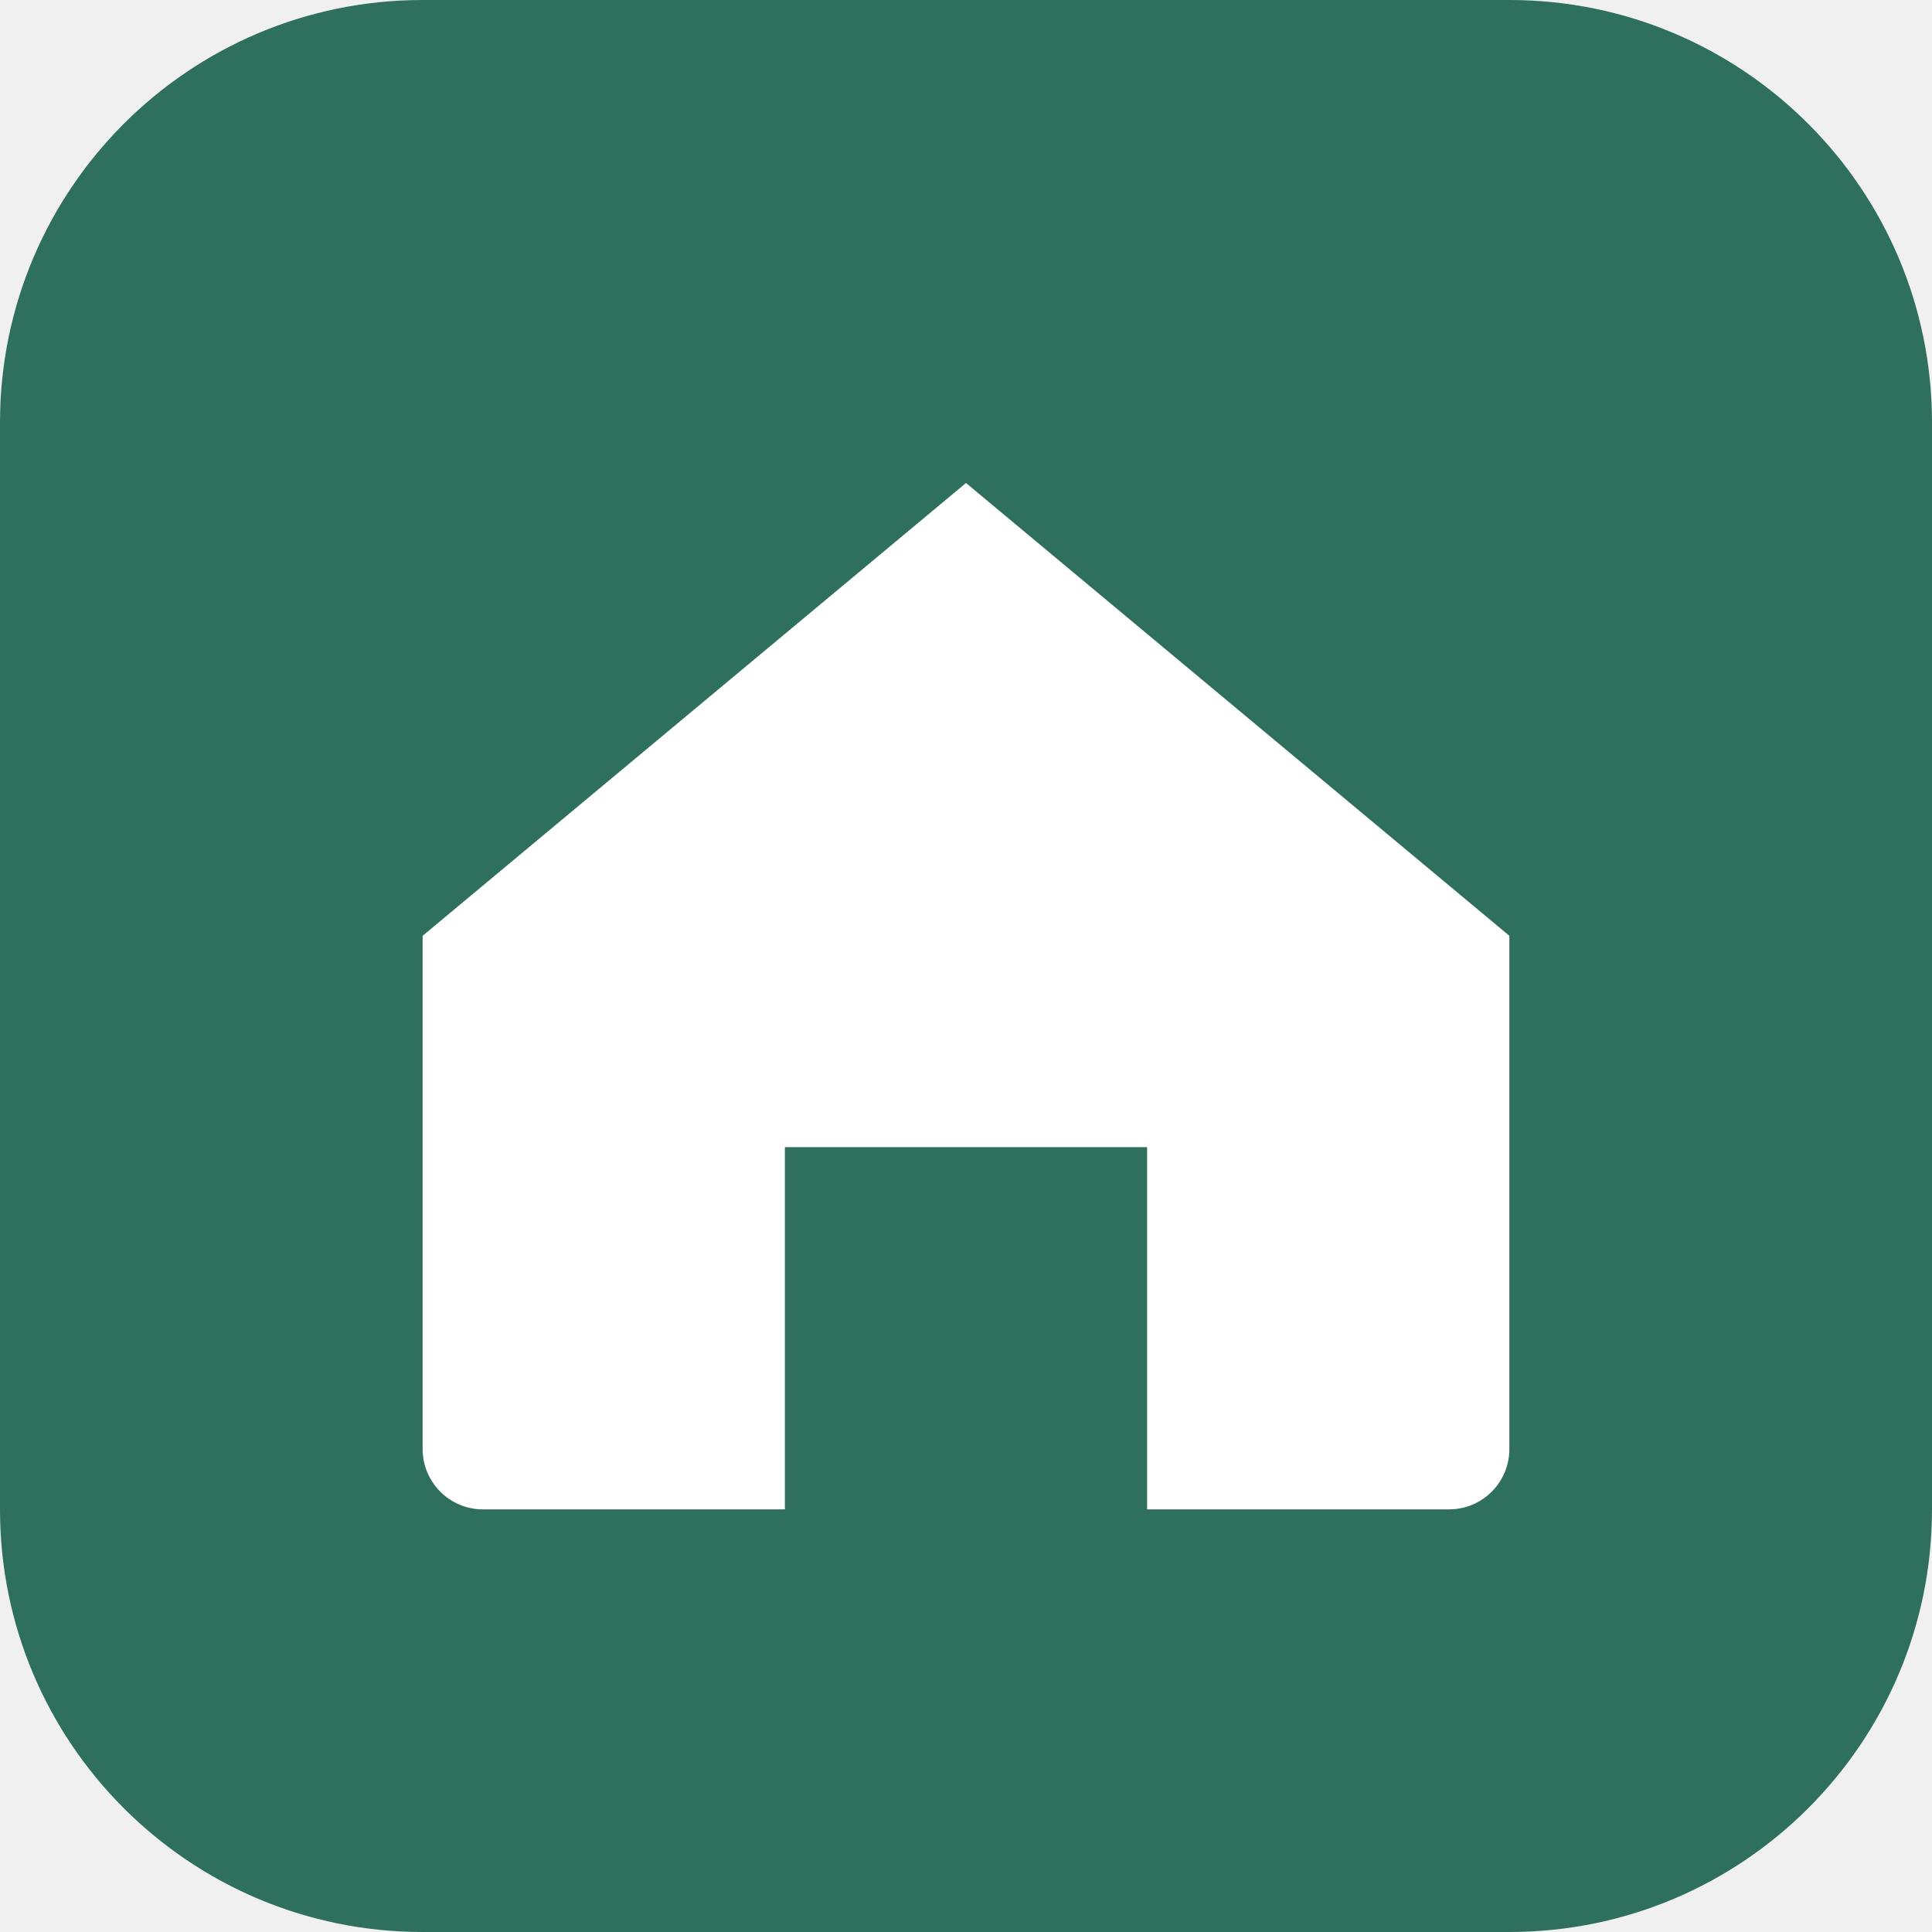
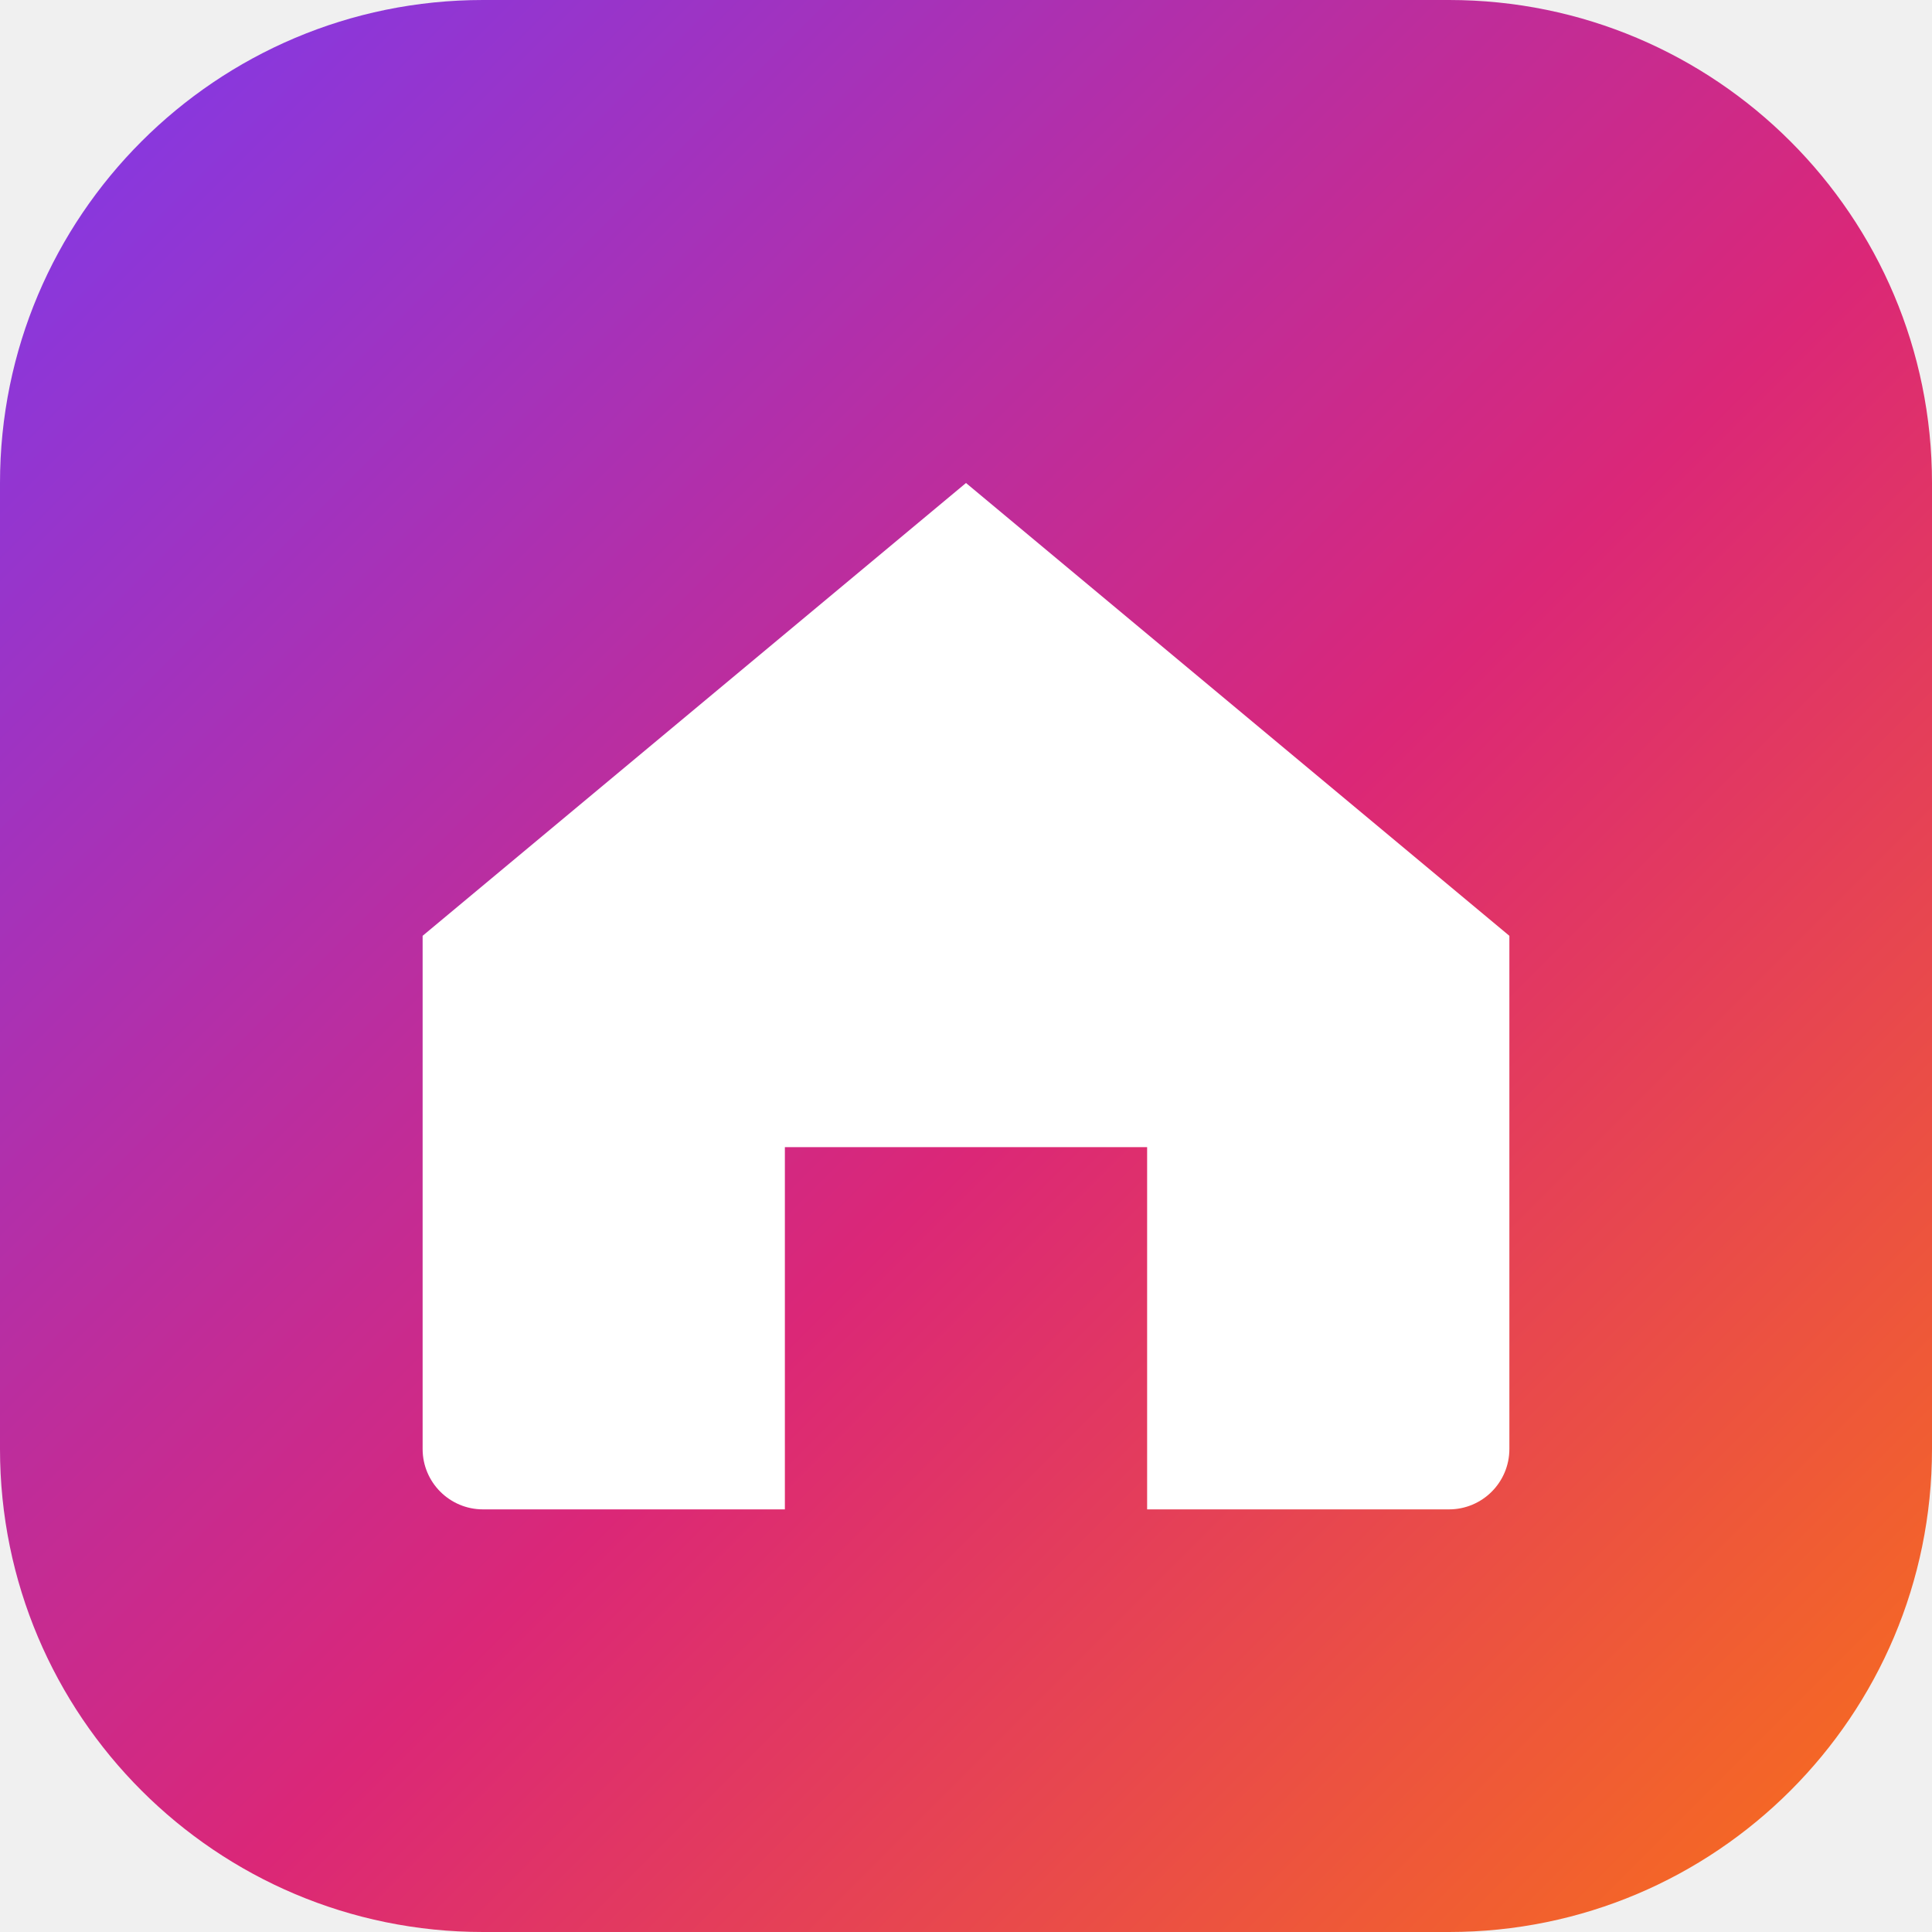
<svg xmlns="http://www.w3.org/2000/svg" viewBox="0 0 64 64">
-   <rect width="64" height="64" rx="14" fill="#2f6f5e" />
+   <defs>
+     <linearGradient id="g" x1="0" y1="0" x2="1" y2="1">
+       <stop offset="0" stop-color="#7c3aed" />
+       <stop offset=".55" stop-color="#db2777" />
+       <stop offset="1" stop-color="#f97316" />
+     </linearGradient>
+   </defs>
+   <rect width="64" height="64" rx="16" fill="url(#g)" />
  <path d="M14 31 32 16l18 15v17a2 2 0 0 1-2 2H38V38H26v12H16a2 2 0 0 1-2-2z" fill="#fff" />
</svg>
